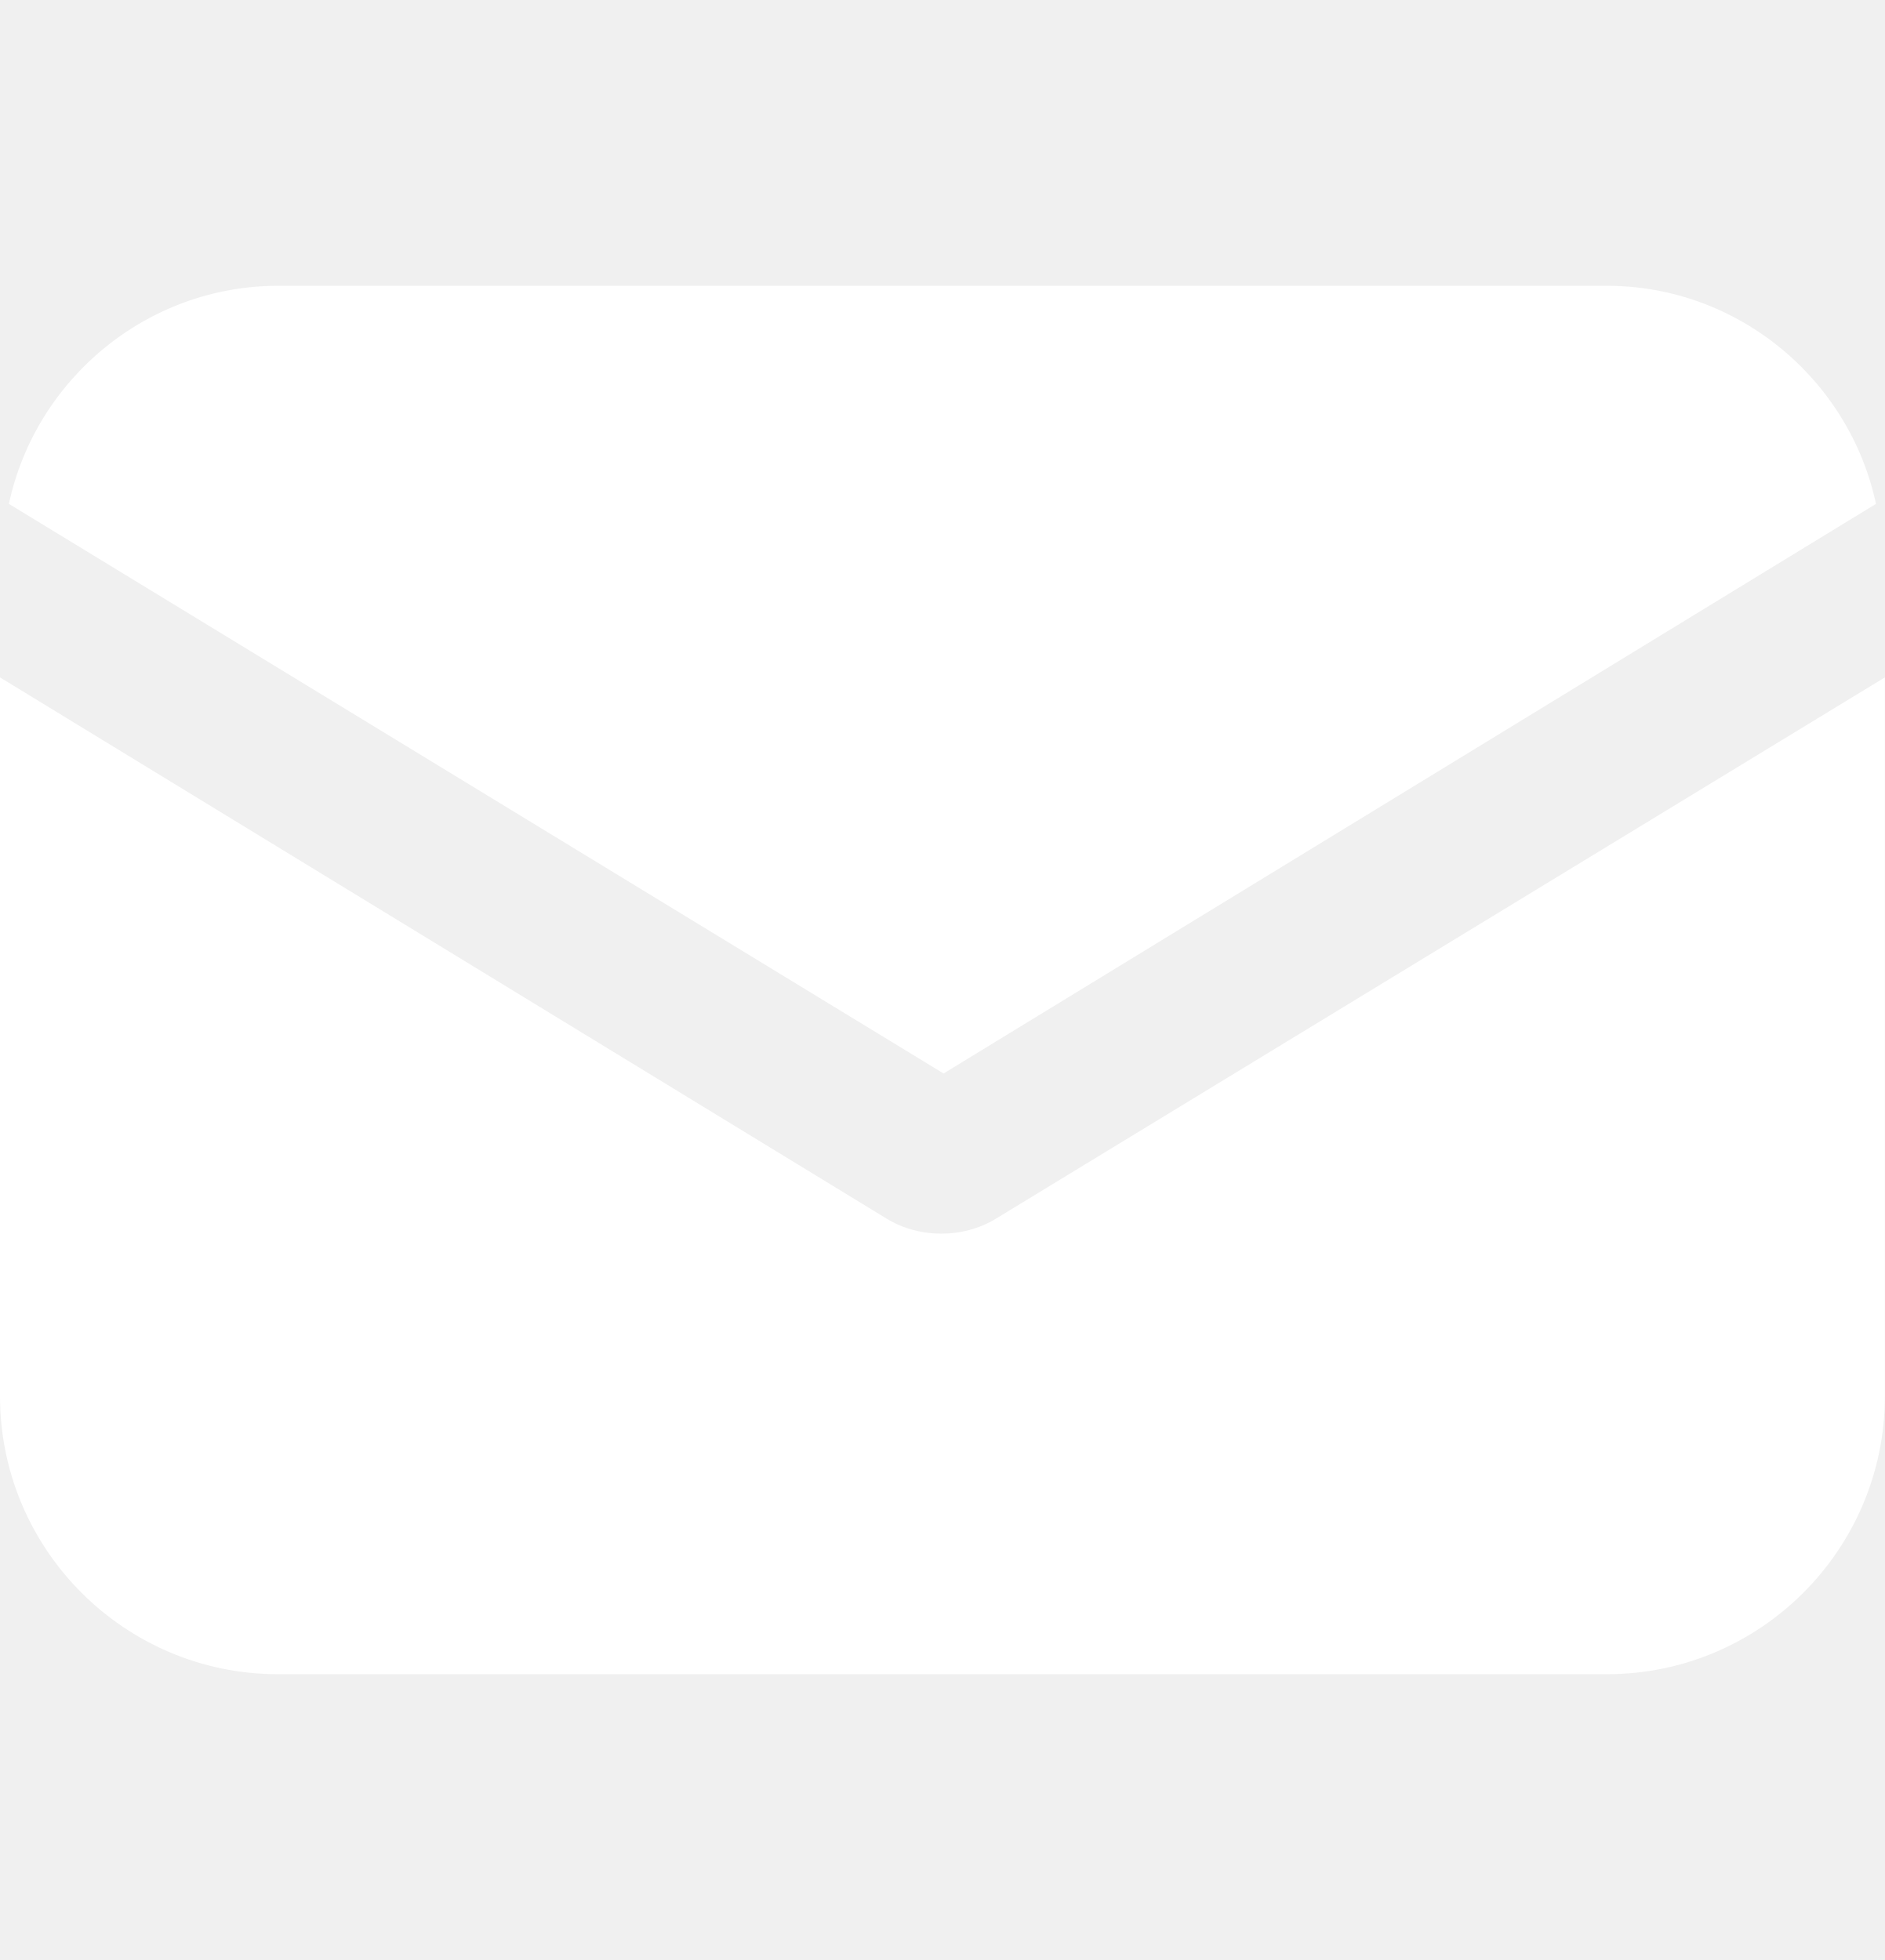
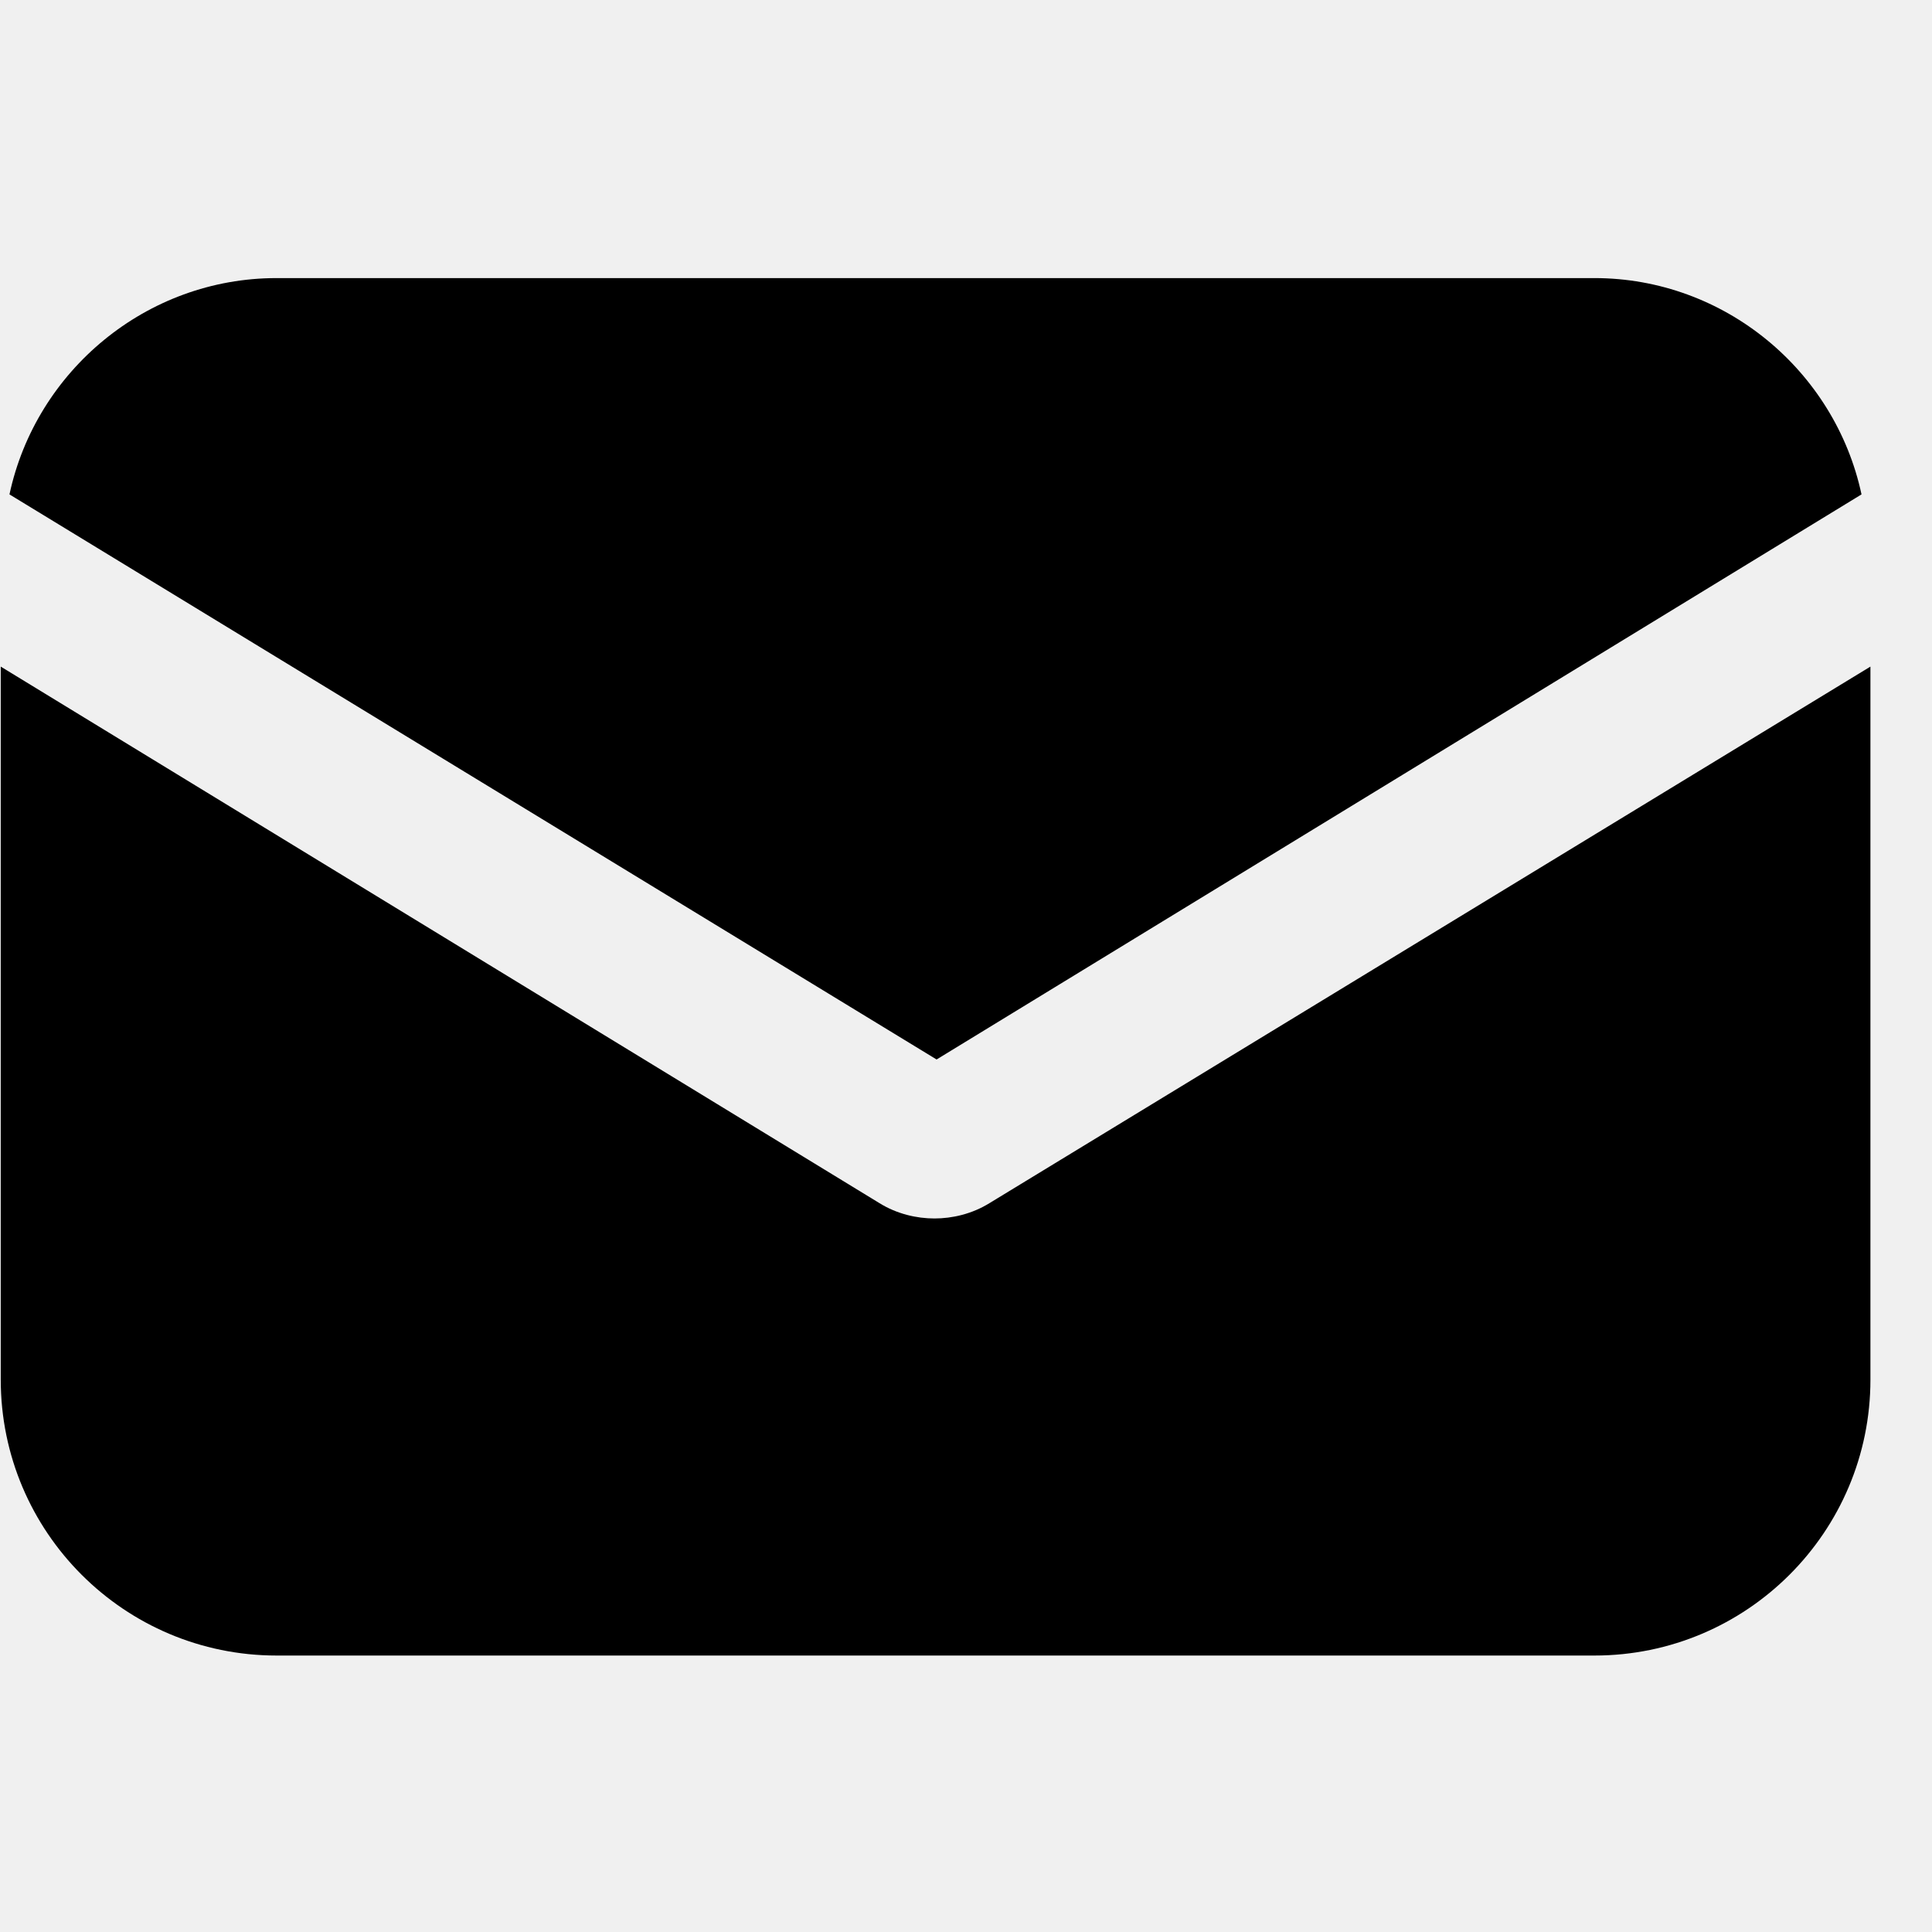
- <svg xmlns="http://www.w3.org/2000/svg" width="25" height="26" viewBox="0 0 25 26" fill="none">
-   <path d="M13.223 16.158C12.987 16.306 12.721 16.365 12.485 16.365C12.249 16.365 11.983 16.306 11.747 16.158L0 8.986V18.52C0 20.556 1.653 22.209 3.689 22.209H21.311C23.347 22.209 25 20.556 25 18.52V8.986L13.223 16.158Z" fill="white" />
-   <path d="M21.311 3.791H3.69C1.948 3.791 0.472 5.031 0.118 6.684L12.515 14.24L24.882 6.684C24.528 5.031 23.052 3.791 21.311 3.791Z" fill="white" />
+ <svg xmlns="http://www.w3.org/2000/svg" width="31" height="31" viewBox="0 0 31 31" fill="none">
+   <g clip-path="url(#clip0_1314_1095)">
+     <path d="M15.88 19.303C15.596 19.48 15.277 19.551 14.994 19.551C14.711 19.551 14.392 19.48 14.108 19.303L0.012 10.696V22.137C0.012 24.581 1.995 26.564 4.439 26.564H25.584C28.028 26.564 30.012 24.581 30.012 22.137V10.696L15.88 19.303Z" fill="black" />
+     <path d="M25.583 4.462H4.438C2.348 4.462 0.577 5.95 0.152 7.933L15.028 17L29.869 7.933C29.444 5.95 27.673 4.462 25.583 4.462Z" fill="black" />
+   </g>
+   <defs>
+     <clipPath id="clip0_1314_1095">
+       <rect width="30" height="30" fill="white" transform="translate(0.0117188 0.512695)" />
+     </clipPath>
+   </defs>
</svg>
